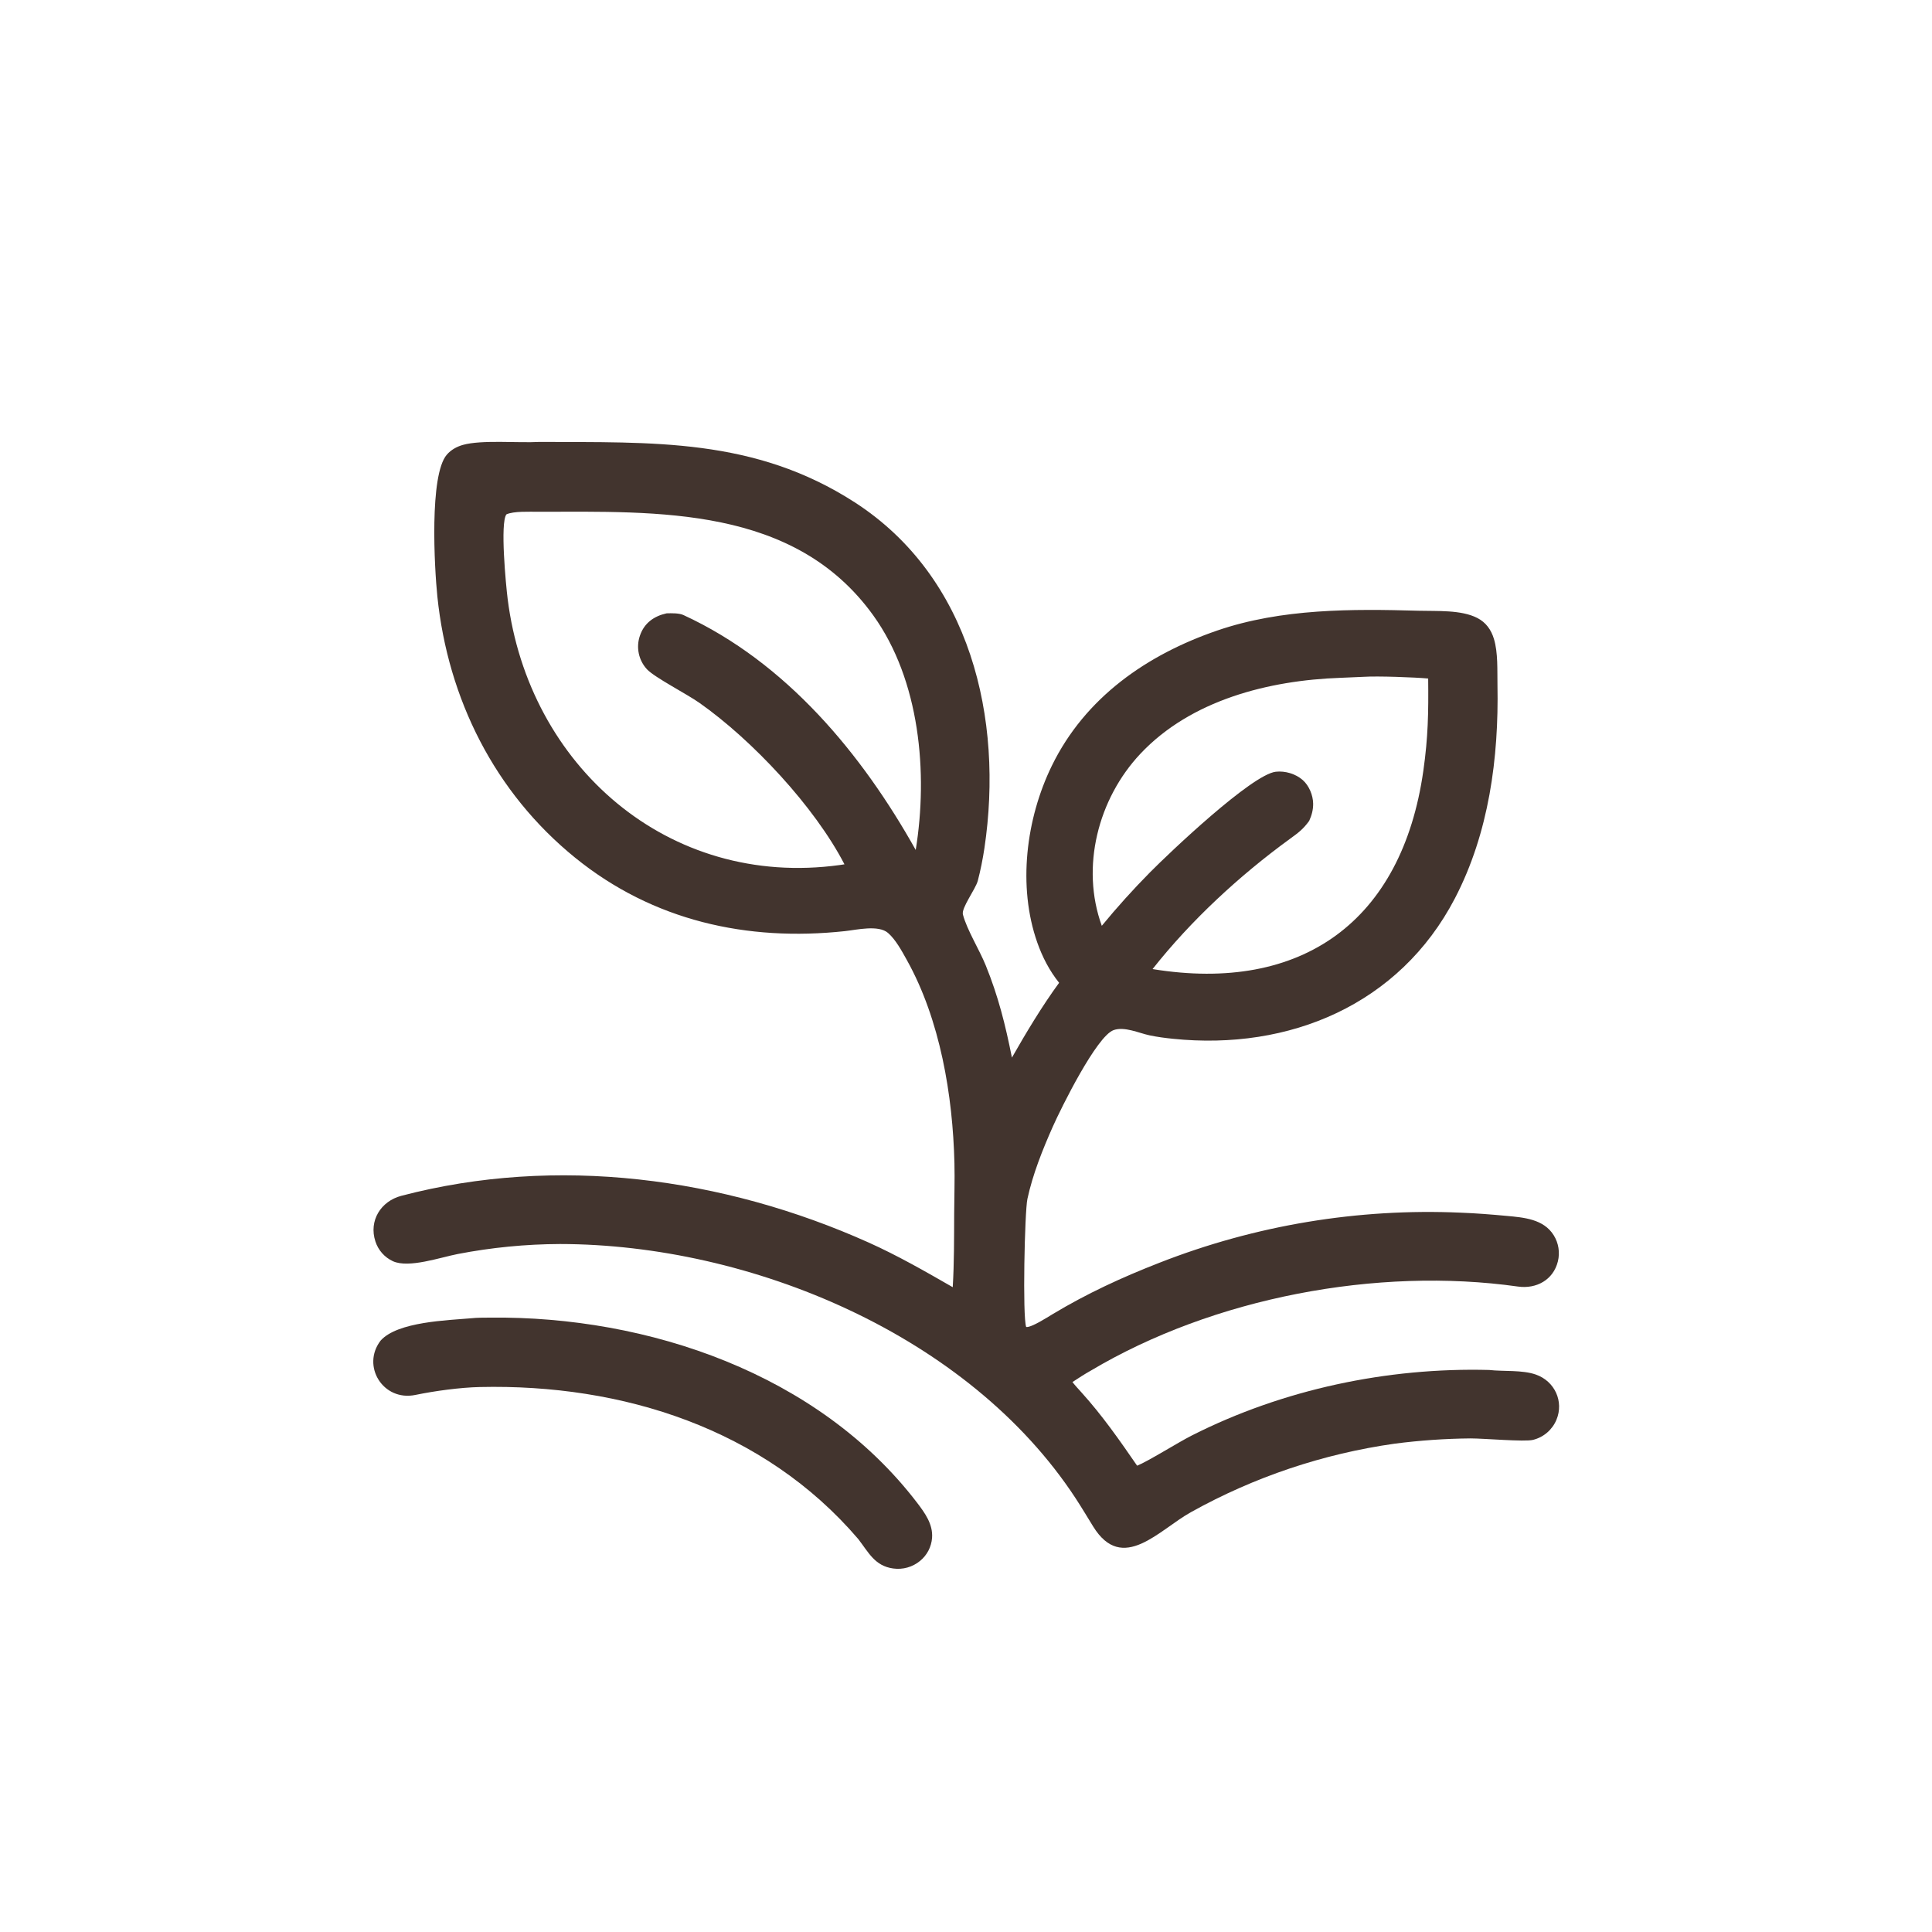
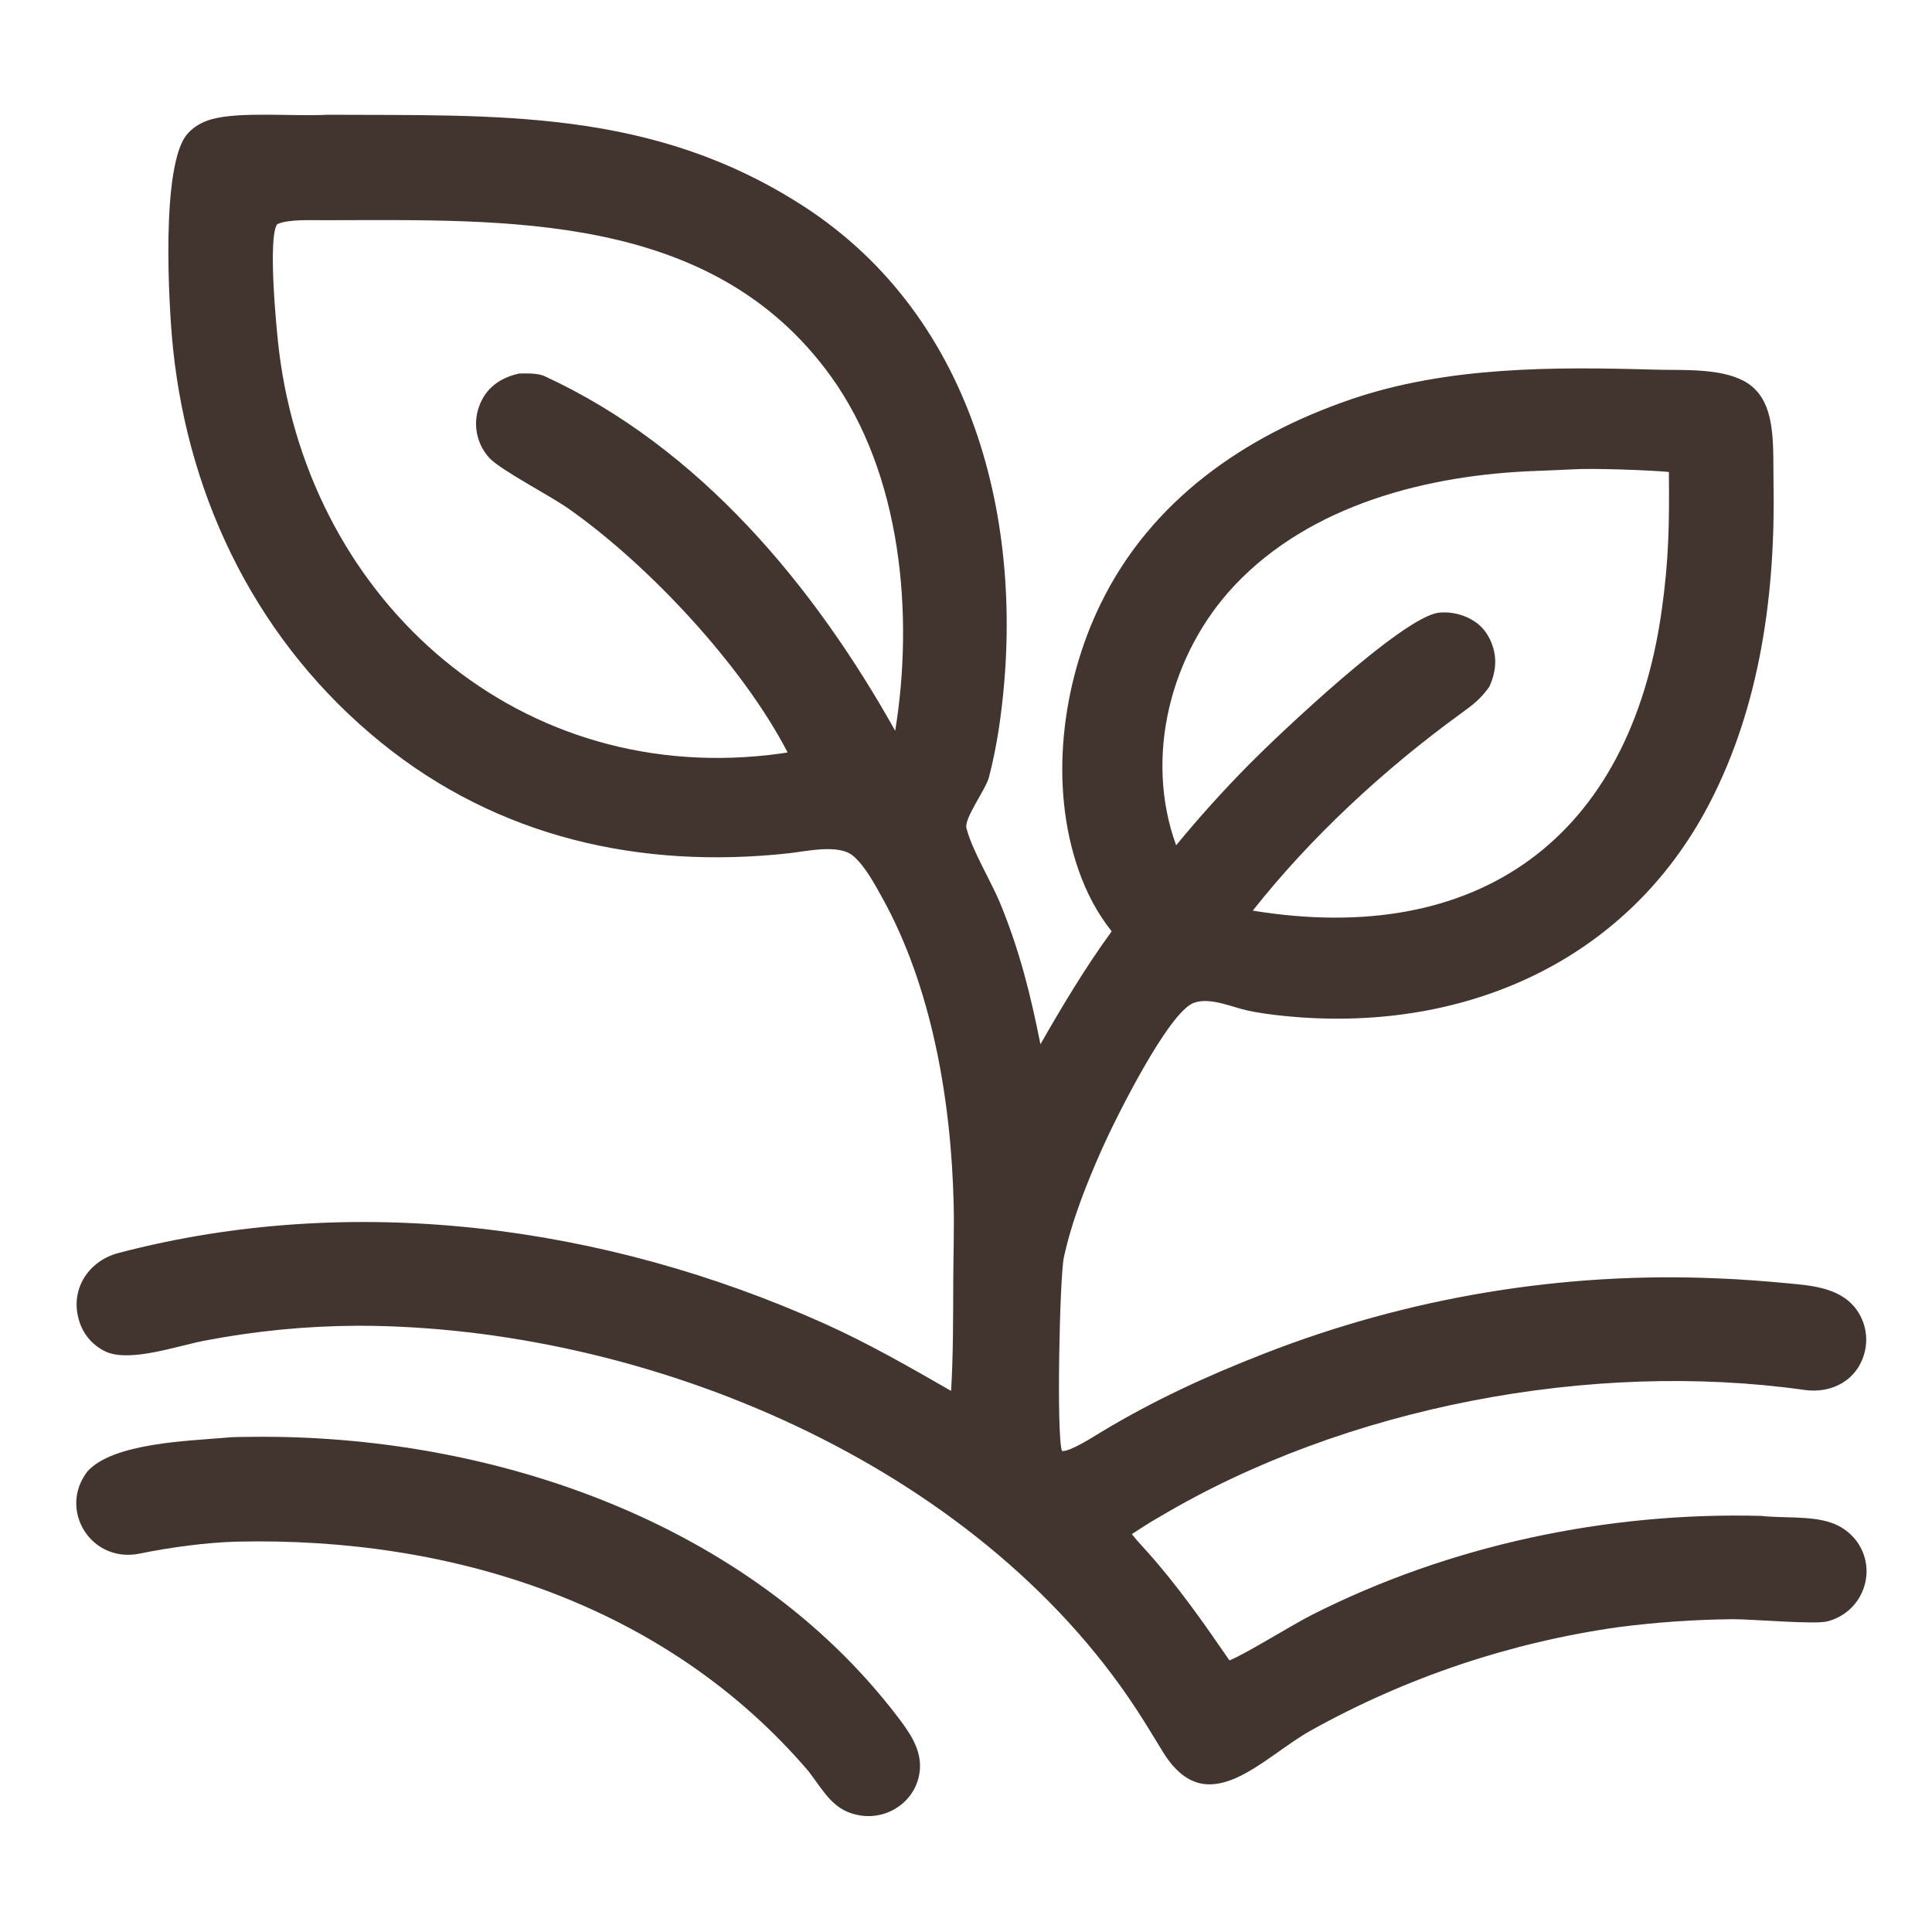
- <svg xmlns="http://www.w3.org/2000/svg" width="1254" height="1254" viewBox="0 0 1254 1254" fill="none">
+ <svg xmlns="http://www.w3.org/2000/svg" width="32" height="32" viewBox="209.5 237.5 830.6 830.6" fill="none">
  <path d="M350.173 286.836C423.229 287.251 489.595 283.97 554.785 326.05C630 374.603 651.474 466.564 638.958 550.49C637.942 557.297 636.411 565.057 634.666 571.65C633.227 577.114 623.89 589.298 624.992 593.559C627.527 603.367 635.701 616.462 639.803 626.577C648.033 646.869 652.558 665.171 656.807 686.455C666.059 670.21 676.413 652.968 687.434 637.899C681.152 630.025 676.584 621.207 673.247 611.715C660.432 575.26 665.943 531.386 682.714 497.033C704.371 452.671 744.465 424.886 790.185 409.22C831.889 394.933 877.592 395.184 921.102 396.42C932.718 396.75 948.411 395.704 958.93 401.138C964.478 404.004 967.839 408.719 969.64 414.621C972.419 423.731 971.777 435.171 971.96 444.646C972.866 491.905 966.419 540.658 944.351 583.06C908.354 652.208 836.8 681.979 761.401 674.251C756.343 673.737 751.218 673.07 746.24 672.029C739.205 670.553 729.892 666.096 722.807 668.612C711.804 672.512 688.806 718.993 683.375 731.202C676.75 746.093 670.29 762.221 666.855 778.196C665.079 786.481 663.61 854.924 666.071 861.317C669.255 861.807 679.775 855.059 683.124 853.038C705.442 839.592 728.281 829.073 752.602 819.594C814.812 795.224 881.443 784.16 948.197 787.111C958.134 787.485 967.98 788.275 977.881 789.193C989.062 790.228 1001.91 791.214 1008.49 801.794C1011.63 806.846 1012.6 812.957 1011.17 818.737C1008.19 830.793 997.157 836.739 985.278 835.061C893.824 822.141 787.626 842.243 707.959 889.66C703.844 891.95 700.036 894.485 696.092 897.051C697.782 899.218 700.06 901.686 701.922 903.743C715.441 918.69 726.653 934.763 738.066 951.338C745.328 948.417 764.407 936.361 773.69 931.67C832.747 901.79 900.48 887.48 966.554 889.207C975.946 890.273 987.948 889.066 996.85 892.177C1009.15 896.469 1015.15 909.664 1010.26 921.482C1007.56 928.015 1001.91 932.877 995.044 934.573C989.564 935.963 963.161 933.618 954.516 933.624C938.069 933.777 921.641 934.916 905.329 937.028C858.91 943.574 814.096 958.624 773.139 981.426C752.357 992.876 728.606 1021.61 709.569 990.844C705.828 984.794 702.038 978.426 698.15 972.487C628.684 866.393 487.064 807.611 363.487 807.452C341.243 807.538 319.056 809.705 297.215 813.918C285.734 816.135 265.407 823.292 255.054 818.627C249.63 816.129 245.5 811.475 243.667 805.787C239.252 792.371 247.148 779.672 260.501 776.163C361.233 749.73 469.461 764.162 563.764 806.466C582.585 814.91 600.514 825.197 618.391 835.471C619.34 819.686 619.254 803.84 619.322 788.036C619.371 777.027 619.756 766.079 619.493 755.051C618.44 711.045 610.252 661.877 588.542 623.008C585.361 617.313 581.394 609.902 576.401 605.553C570.193 600.145 555.97 603.549 548.462 604.361C484.888 611.244 423.817 597.653 373.356 556.754C321.158 514.446 290.769 453.727 283.881 387.199C281.96 368.641 278.569 308.312 290.039 295.09C292.748 291.967 296.467 289.902 300.414 288.787C312.651 285.33 336.287 287.634 350.173 286.836ZM432.667 398.094C435.838 398.01 440.741 397.892 443.565 399.192C510.43 429.976 559.575 489.525 594.368 551.684C602.471 501.647 597.058 441.448 566.799 399.417C515.579 328.271 427.012 332.105 349.35 332.167C343.739 332.202 333.416 331.663 328.686 333.87C324.521 339.385 328.364 379.656 329.501 388.733C343.059 496.841 433.51 576.834 545.144 561.453C546.136 561.318 547.126 561.166 548.113 560.998C528.77 523.623 488.362 480.387 453.955 456.195C445.648 450.355 424.988 439.768 419.971 434.459C414.495 428.572 412.723 420.139 415.367 412.545C418.158 404.38 424.481 399.894 432.667 398.094ZM715.141 600.91C725.018 588.895 735.433 577.338 746.369 566.276C758.878 553.596 812.522 502.646 828.093 500.908C834.13 500.233 840.976 502.258 845.556 506.295C849.689 509.936 852.23 516.115 852.322 521.568C852.389 525.551 851.391 529.19 849.763 532.787C845.758 538.324 842.635 540.558 837.106 544.584C804.507 568.316 773.065 597.36 748.089 628.996C845.299 644.842 909.989 597.648 923.839 500.326C926.956 478.413 927.219 462.566 926.98 440.409C918.371 439.597 893.989 438.72 885.325 439.29C880.206 439.536 875.1 439.776 869.975 439.957C823.507 441.597 772.98 454.352 740.154 489.291C712.717 518.49 701.291 562.821 715.141 600.91Z" fill="#42342E" />
  <path d="M305.863 855.641C309.695 855.2 314.236 855.267 318.124 855.224C420.649 854.092 531.308 891.718 595.265 975.395C600.321 982.008 605.647 989.368 604.972 998.185C604.538 1004.01 601.734 1009.41 597.214 1013.11C592.332 1017.15 585.977 1018.94 579.707 1018.05C567.818 1016.38 563.878 1007.79 557.068 998.951C495.878 927.384 404.082 898.147 311.398 900.278C298.695 900.565 282.323 902.782 269.636 905.403C248.642 909.744 234.427 886.636 247.025 870.165C257.969 857.82 290.601 856.988 305.863 855.641Z" fill="#42342E" />
</svg>
